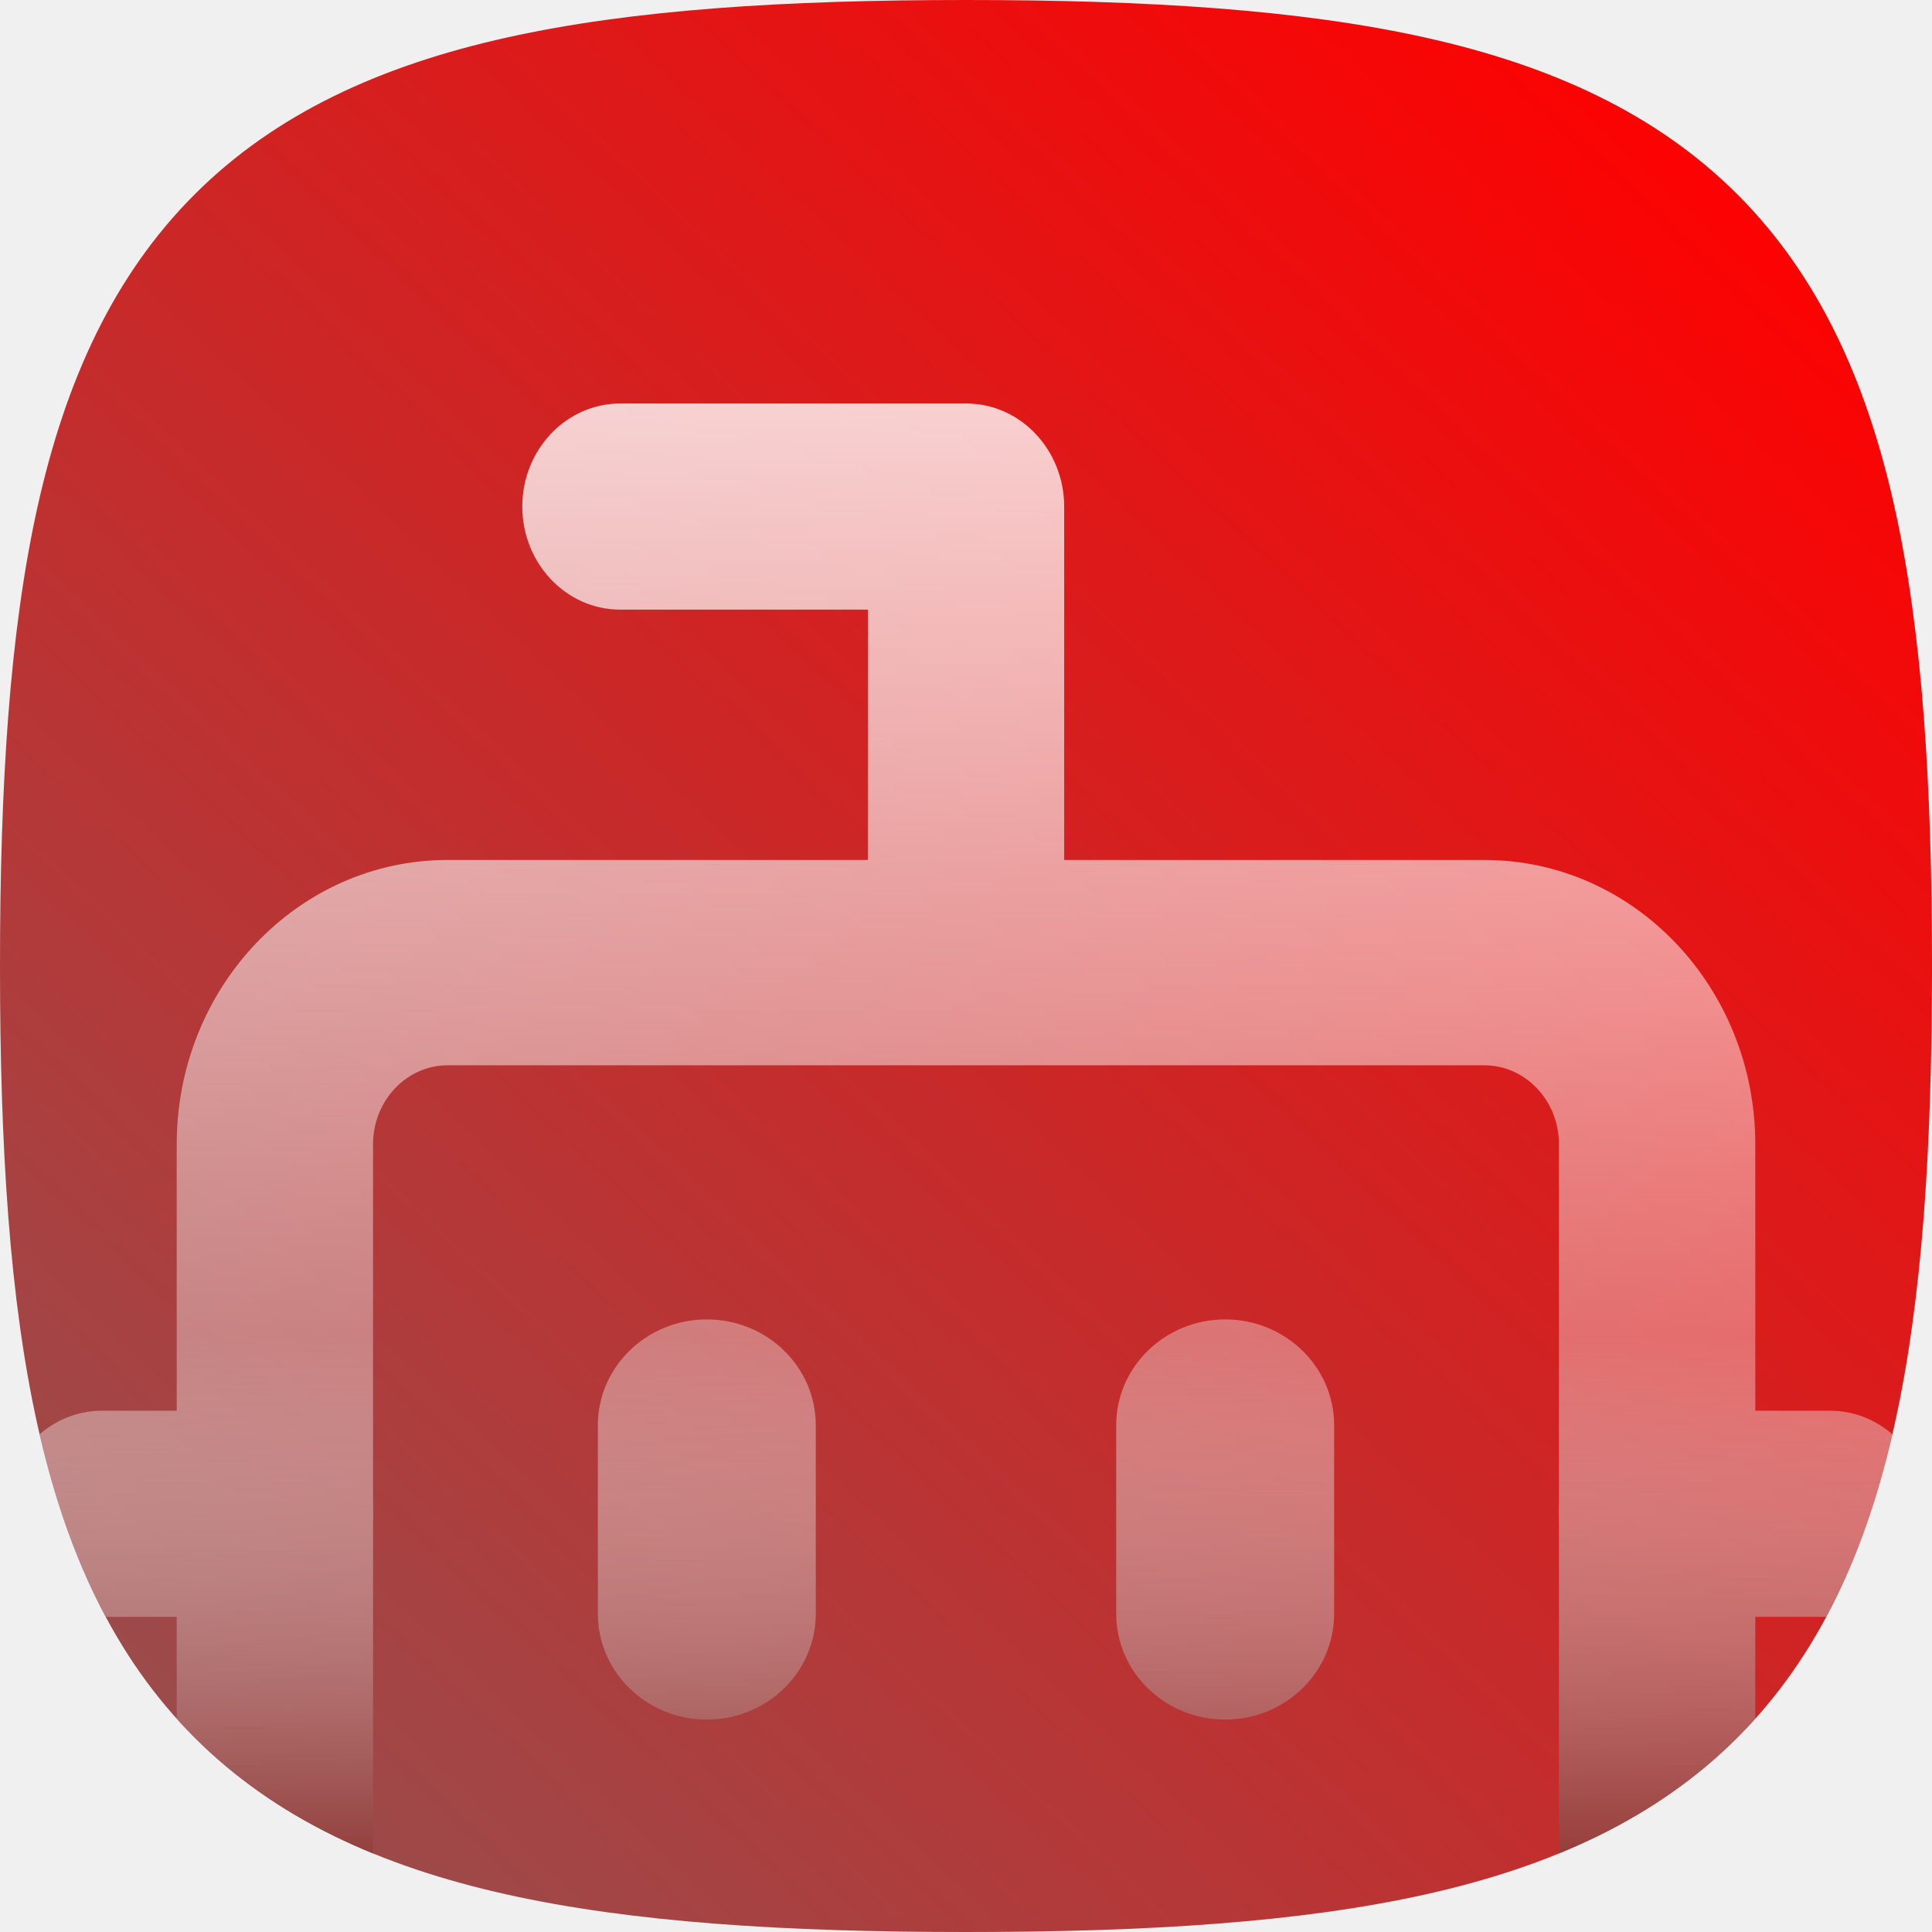
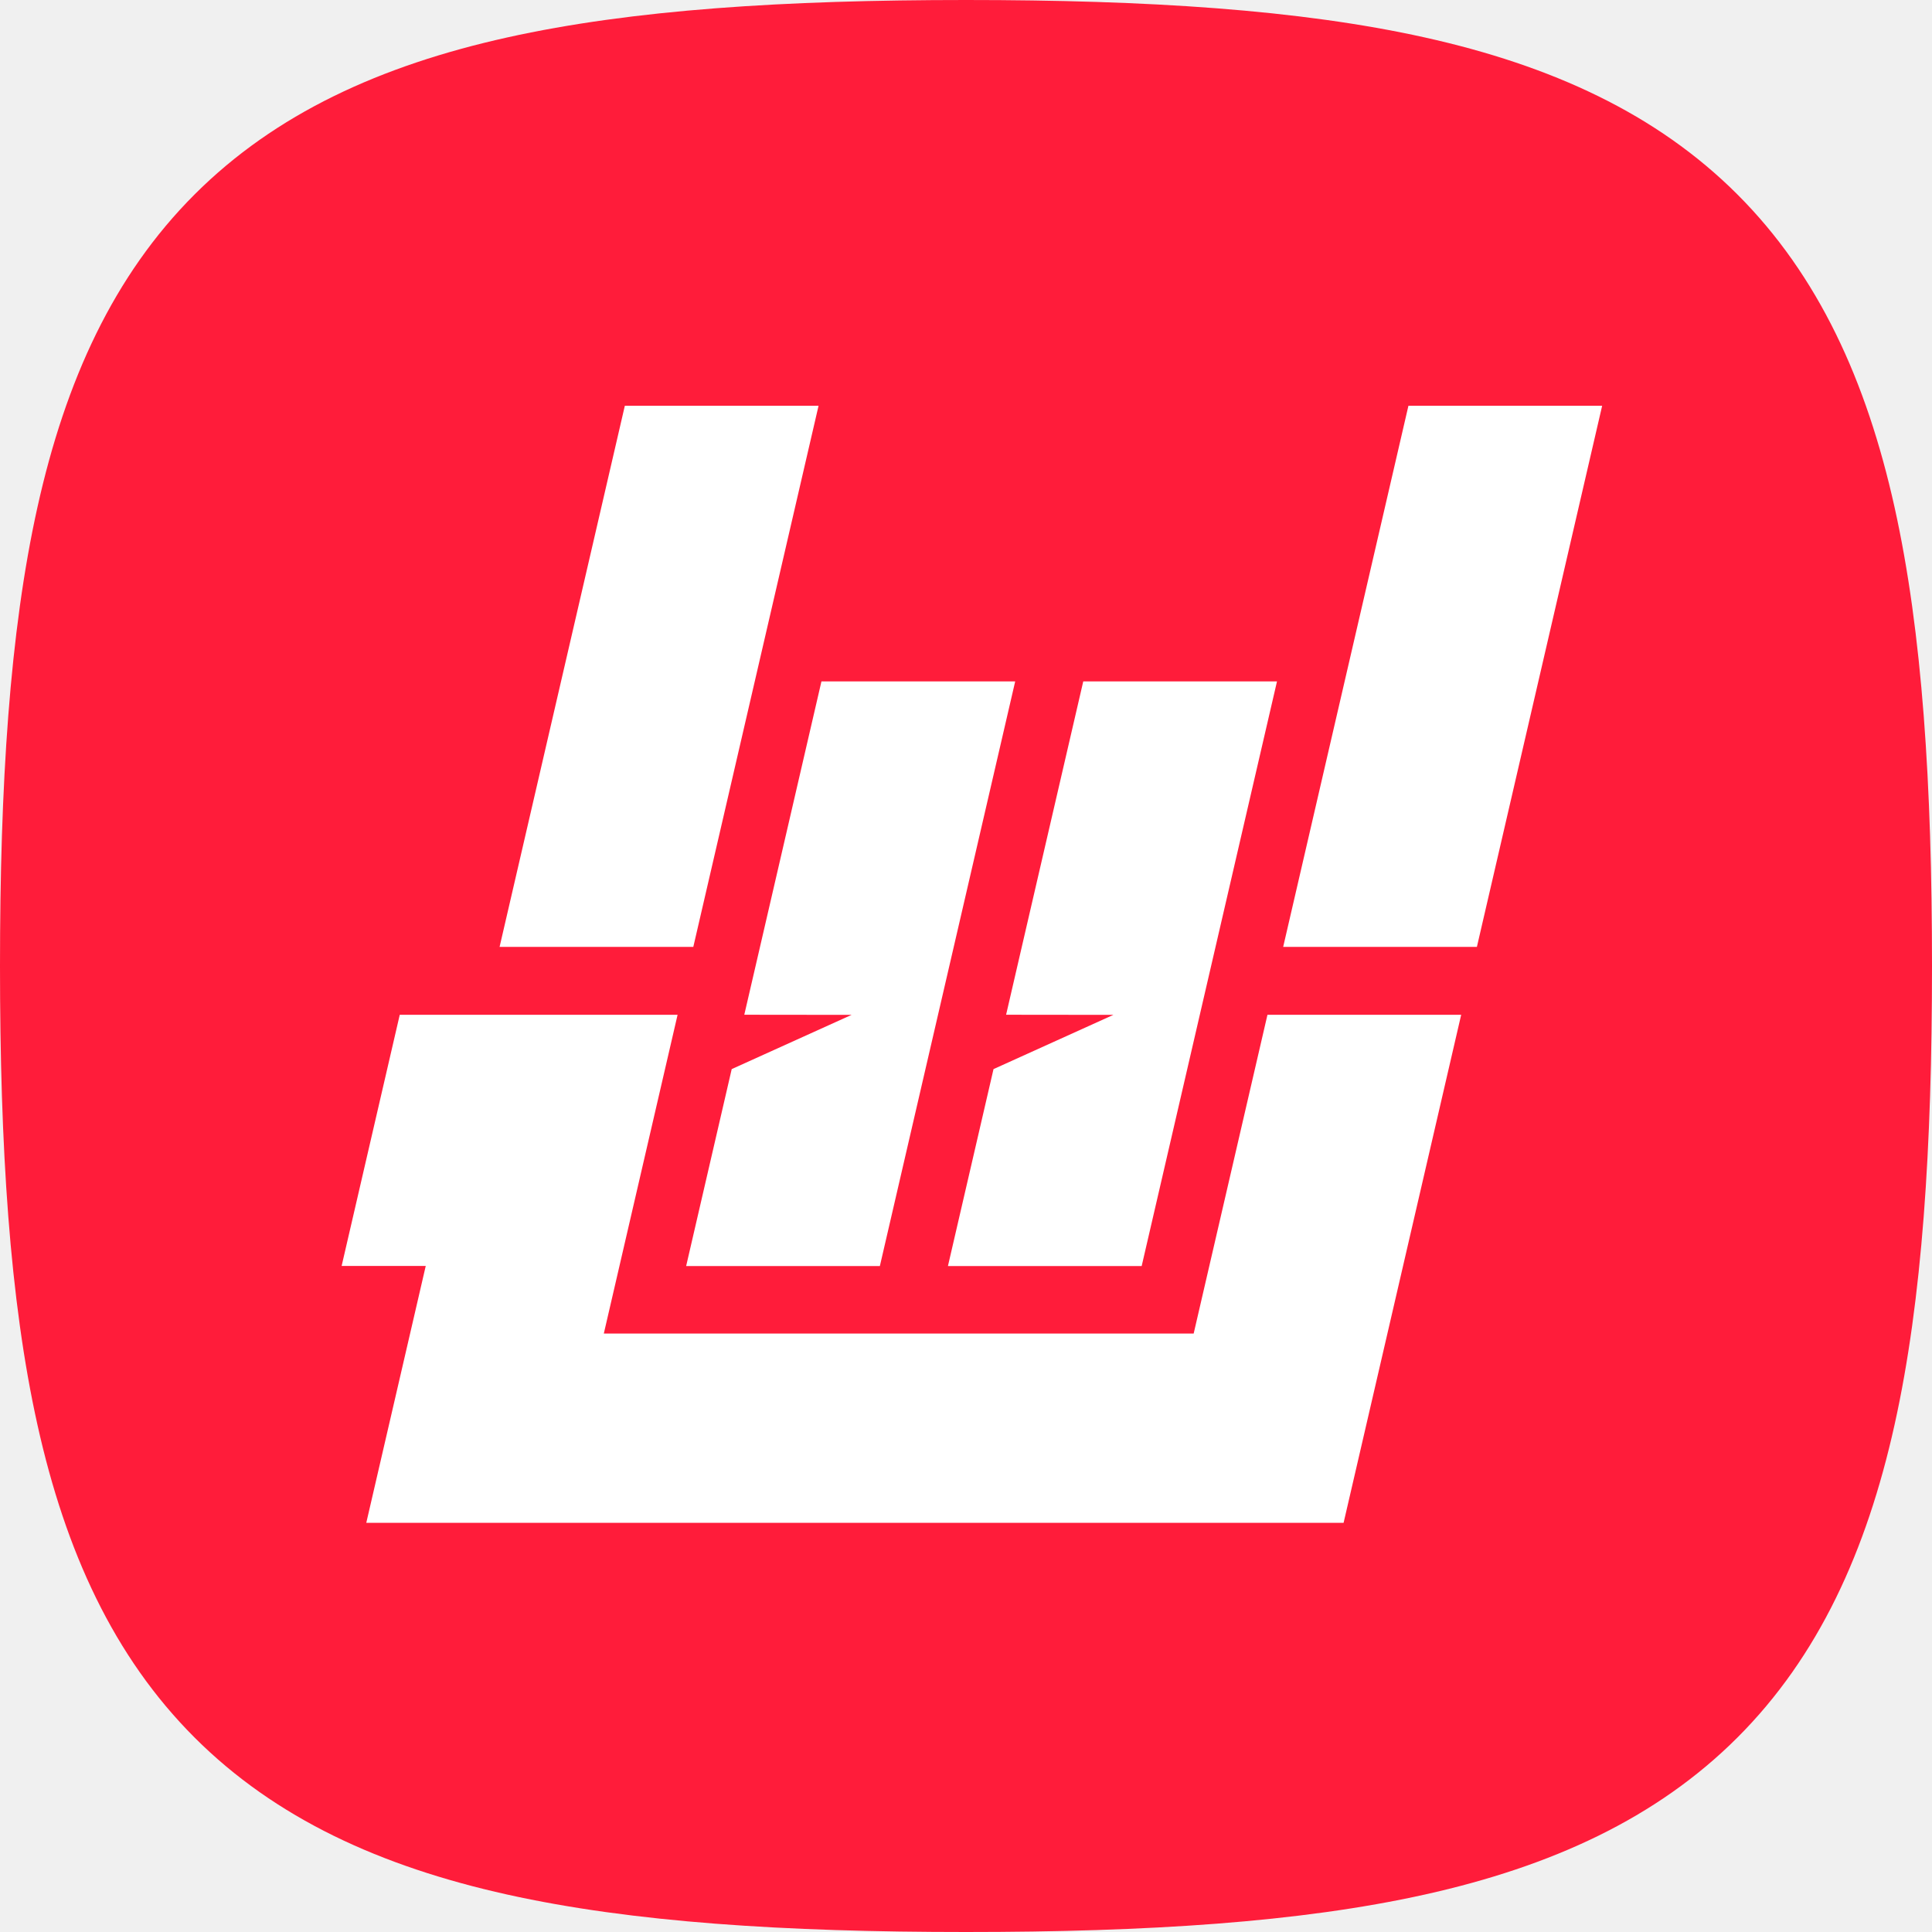
<svg xmlns="http://www.w3.org/2000/svg" width="82" height="82" viewBox="0 0 82 82" fill="none">
-   <g clip-path="url(#clip0_234_101)">
-     <path fill-rule="evenodd" clip-rule="evenodd" d="M21.525 1.59C26.85 0.407 33.31 0 41 0C48.69 0 55.15 0.407 60.475 1.59C65.846 2.784 70.31 4.822 73.744 8.256C77.178 11.69 79.216 16.154 80.41 21.525C81.593 26.85 82 33.31 82 41C82 48.69 81.593 55.15 80.41 60.475C79.216 65.846 77.178 70.31 73.744 73.744C70.31 77.178 65.846 79.216 60.475 80.41C55.15 81.593 48.69 82 41 82C33.31 82 26.85 81.593 21.525 80.41C16.154 79.216 11.69 77.178 8.256 73.744C4.822 70.31 2.784 65.846 1.59 60.475C0.407 55.15 0 48.69 0 41C0 33.31 0.407 26.85 1.59 21.525C2.784 16.154 4.822 11.69 8.256 8.256C11.69 4.822 16.154 2.784 21.525 1.59Z" fill="url(#paint0_linear_234_101)" fill-opacity="0.6" />
-     <path fill-rule="evenodd" clip-rule="evenodd" d="M21.525 1.59C26.85 0.407 33.31 0 41 0C48.69 0 55.15 0.407 60.475 1.59C65.846 2.784 70.31 4.822 73.744 8.256C77.178 11.69 79.216 16.154 80.41 21.525C81.593 26.85 82 33.31 82 41C82 48.69 81.593 55.15 80.41 60.475C79.216 65.846 77.178 70.31 73.744 73.744C70.31 77.178 65.846 79.216 60.475 80.41C55.15 81.593 48.69 82 41 82C33.31 82 26.85 81.593 21.525 80.41C16.154 79.216 11.69 77.178 8.256 73.744C4.822 70.31 2.784 65.846 1.59 60.475C0.407 55.15 0 48.69 0 41C0 33.31 0.407 26.85 1.59 21.525C2.784 16.154 4.822 11.69 8.256 8.256C11.69 4.822 16.154 2.784 21.525 1.59Z" fill="url(#paint1_linear_234_101)" />
-     <mask id="mask0_234_101" style="mask-type:alpha" maskUnits="userSpaceOnUse" x="-3" y="10" width="88" height="93">
-       <path d="M37.333 37V25.375H26.333C24.308 25.375 22.667 23.64 22.667 21.5C22.667 19.36 24.308 17.625 26.333 17.625H41C43.025 17.625 44.667 19.36 44.667 21.5V37C44.667 39.14 43.025 40.875 41 40.875C38.975 40.875 37.333 39.14 37.333 37Z" fill="#3D2601" />
-       <path d="M44.167 21.5C44.167 19.61 42.723 18.125 41 18.125H26.334C24.61 18.125 23.167 19.61 23.167 21.5C23.167 23.39 24.61 24.875 26.334 24.875H37.334C37.61 24.875 37.834 25.099 37.834 25.375V37C37.834 38.89 39.277 40.375 41 40.375C42.723 40.375 44.167 38.89 44.167 37V21.5ZM45.167 37C45.167 39.39 43.327 41.375 41 41.375C38.673 41.375 36.834 39.39 36.834 37V25.875H26.334C24.007 25.875 22.167 23.89 22.167 21.5C22.167 19.11 24.007 17.125 26.334 17.125H41C43.327 17.125 45.167 19.11 45.167 21.5V37Z" fill="black" />
-       <path d="M66.667 48.571C66.667 46.441 65.025 44.714 63 44.714H19C16.975 44.714 15.333 46.441 15.333 48.571V79.429C15.333 81.559 16.975 83.286 19 83.286H63C65.025 83.286 66.667 81.559 66.667 79.429V48.571ZM74 79.429C74 85.819 69.075 91 63 91H19C12.925 91 8 85.819 8 79.429V48.571C8 42.181 12.925 37 19 37H63C69.075 37 74 42.181 74 48.571V79.429Z" fill="#3D2601" />
-       <path d="M73.5 48.571C73.5 42.433 68.775 37.5 63 37.5H19C13.225 37.5 8.5 42.433 8.5 48.571V79.429C8.5 85.567 13.225 90.5 19 90.5H63C68.775 90.5 73.5 85.567 73.5 79.429V48.571ZM66.167 48.571C66.167 46.693 64.725 45.214 63 45.214H19C17.275 45.214 15.833 46.693 15.833 48.571V79.429C15.833 81.307 17.275 82.786 19 82.786H63C64.725 82.786 66.167 81.307 66.167 79.429V48.571ZM67.167 79.429C67.167 81.811 65.325 83.786 63 83.786H19C16.675 83.786 14.833 81.811 14.833 79.429V48.571C14.833 46.189 16.675 44.214 19 44.214H63C65.325 44.214 67.167 46.189 67.167 48.571V79.429ZM74.5 79.429C74.5 86.071 69.375 91.5 63 91.5H19C12.625 91.5 7.5 86.071 7.5 79.429V48.571C7.5 41.929 12.625 36.5 19 36.5H63C69.375 36.5 74.5 41.929 74.5 48.571V79.429Z" fill="black" />
-       <path d="M11.667 60.375C13.692 60.375 15.333 62.11 15.333 64.25C15.333 66.39 13.692 68.125 11.667 68.125H4.333C2.308 68.125 0.667 66.39 0.667 64.25C0.667 62.11 2.308 60.375 4.333 60.375H11.667Z" fill="#3D2601" />
-       <path d="M14.834 64.25C14.834 62.36 13.39 60.875 11.667 60.875H4.334C2.61 60.875 1.167 62.36 1.167 64.25C1.167 66.14 2.61 67.625 4.334 67.625H11.667C13.39 67.625 14.834 66.14 14.834 64.25ZM15.834 64.25C15.834 66.64 13.993 68.625 11.667 68.625H4.334C2.007 68.625 0.167 66.64 0.167 64.25C0.167 61.86 2.007 59.875 4.334 59.875H11.667C13.993 59.875 15.834 61.86 15.834 64.25Z" fill="black" />
-       <path d="M77.667 60.375C79.692 60.375 81.333 62.11 81.333 64.25C81.333 66.39 79.692 68.125 77.667 68.125H70.333C68.308 68.125 66.667 66.39 66.667 64.25C66.667 62.11 68.308 60.375 70.333 60.375H77.667Z" fill="#3D2601" />
-       <path d="M80.834 64.25C80.834 62.419 79.479 60.968 77.828 60.879L77.667 60.875H70.334C68.61 60.875 67.167 62.36 67.167 64.25C67.167 66.14 68.61 67.625 70.334 67.625H77.667C79.39 67.625 80.834 66.14 80.834 64.25ZM81.834 64.25C81.834 66.64 79.993 68.625 77.667 68.625H70.334C68.007 68.625 66.167 66.64 66.167 64.25C66.167 61.86 68.007 59.875 70.334 59.875H77.667L77.883 59.881C80.107 60 81.834 61.935 81.834 64.25Z" fill="black" />
-       <path d="M47.875 68.488V60.496C47.875 58.289 49.722 56.5 52 56.5C54.278 56.5 56.125 58.289 56.125 60.496V68.488C56.125 70.695 54.278 72.484 52 72.484C49.722 72.484 47.875 70.695 47.875 68.488Z" fill="#3D2601" />
-       <path d="M55.625 60.496C55.625 58.58 54.017 57 52 57C49.983 57 48.375 58.58 48.375 60.496V68.488C48.375 70.404 49.983 71.984 52 71.984C54.017 71.984 55.625 70.404 55.625 68.488V60.496ZM56.625 68.488C56.625 70.986 54.539 72.984 52 72.984C49.461 72.984 47.375 70.986 47.375 68.488V60.496C47.375 57.998 49.461 56 52 56C54.539 56 56.625 57.998 56.625 60.496V68.488Z" fill="black" />
-       <path d="M25.875 68.488V60.496C25.875 58.289 27.722 56.5 30 56.5C32.278 56.5 34.125 58.289 34.125 60.496V68.488C34.125 70.695 32.278 72.484 30 72.484C27.722 72.484 25.875 70.695 25.875 68.488Z" fill="#3D2601" />
-       <path d="M33.625 60.496C33.625 58.58 32.017 57 30 57C27.983 57 26.375 58.58 26.375 60.496V68.488C26.375 70.404 27.983 71.984 30 71.984C32.017 71.984 33.625 70.404 33.625 68.488V60.496ZM34.625 68.488C34.625 70.986 32.539 72.984 30 72.984C27.461 72.984 25.375 70.986 25.375 68.488V60.496C25.375 57.998 27.461 56 30 56C32.539 56 34.625 57.998 34.625 60.496V68.488Z" fill="black" />
-     </mask>
-     <g mask="url(#mask0_234_101)">
-       <path fill-rule="evenodd" clip-rule="evenodd" d="M21.525 1.59C26.85 0.407 33.31 0 41 0C48.69 0 55.15 0.407 60.475 1.59C65.846 2.784 70.31 4.822 73.744 8.256C77.178 11.69 79.216 16.154 80.41 21.525C81.593 26.85 82 33.31 82 41C82 48.69 81.593 55.15 80.41 60.475C79.216 65.846 77.178 70.31 73.744 73.744C70.31 77.178 65.846 79.216 60.475 80.41C55.15 81.593 48.69 82 41 82C33.31 82 26.85 81.593 21.525 80.41C16.154 79.216 11.69 77.178 8.256 73.744C4.822 70.31 2.784 65.846 1.59 60.475C0.407 55.15 0 48.69 0 41C0 33.31 0.407 26.85 1.59 21.525C2.784 16.154 4.822 11.69 8.256 8.256C11.69 4.822 16.154 2.784 21.525 1.59Z" fill="url(#paint2_linear_234_101)" />
+   <g clip-path="url(#clip0_107_2)">
+     <path fill-rule="evenodd" clip-rule="evenodd" d="M21.525 1.59C26.85 0.407 33.31 0 41 0C48.69 0 55.15 0.407 60.475 1.59C65.846 2.784 70.31 4.822 73.744 8.256C77.178 11.69 79.216 16.154 80.41 21.525C81.593 26.85 82 33.31 82 41C82 48.69 81.593 55.15 80.41 60.475C79.216 65.846 77.178 70.31 73.744 73.744C70.31 77.178 65.846 79.216 60.475 80.41C55.15 81.593 48.69 82 41 82C33.31 82 26.85 81.593 21.525 80.41C16.154 79.216 11.69 77.178 8.256 73.744C4.822 70.31 2.784 65.846 1.59 60.475C0.407 55.15 0 48.69 0 41C0 33.31 0.407 26.85 1.59 21.525C2.784 16.154 4.822 11.69 8.256 8.256C11.69 4.822 16.154 2.784 21.525 1.59Z" fill="#FF1C3A" />
+     <g clip-path="url(#clip1_107_2)">
+       <path fill-rule="evenodd" clip-rule="evenodd" d="M53.795 43.07L50.663 56.6H47.787H39.564H36.681H28.459H25.628L28.759 43.07H20.537H16.967L14.5 53.73H18.07L17.406 56.6L15.546 64.634H23.768H26.599H34.822H37.704H45.927H48.804H57.026L58.886 56.6L62.017 43.07H53.795Z" fill="white" />
+       <path fill-rule="evenodd" clip-rule="evenodd" d="M59.778 17.222L54.462 40.189H62.684L68 17.223V17.222H59.778Z" fill="white" />
+       <path fill-rule="evenodd" clip-rule="evenodd" d="M26.52 17.222L21.204 40.189H29.426L34.742 17.222H26.52Z" fill="white" />
+       <path fill-rule="evenodd" clip-rule="evenodd" d="M43.088 28.92H34.865L32.257 40.189L31.59 43.069L36.144 43.074L31.056 45.376L29.122 53.736H37.344L39.813 43.069L40.48 40.189L43.088 28.92Z" fill="white" />
+       <path fill-rule="evenodd" clip-rule="evenodd" d="M45.977 28.92L43.368 40.189L42.702 43.069L47.255 43.074L42.168 45.376L40.233 53.736H48.456L50.924 43.069L51.591 40.189L54.2 28.92H45.977Z" fill="white" />
    </g>
  </g>
  <defs>
-     <linearGradient id="paint0_linear_234_101" x1="41" y1="0" x2="41" y2="82" gradientUnits="userSpaceOnUse">
-       <stop stop-color="#444444" stop-opacity="0" />
-       <stop offset="0.8" stop-color="#401D00" stop-opacity="0.1" />
-       <stop offset="1" stop-color="#401D00" stop-opacity="0.17" />
-     </linearGradient>
-     <linearGradient id="paint1_linear_234_101" x1="75" y1="6" x2="6.5" y2="78.5" gradientUnits="userSpaceOnUse">
-       <stop stop-color="#FF0000" />
-       <stop offset="1" stop-color="#974E4E" />
-     </linearGradient>
-     <linearGradient id="paint2_linear_234_101" x1="41" y1="0" x2="41" y2="82" gradientUnits="userSpaceOnUse">
-       <stop stop-color="#FFFCFC" />
-       <stop offset="0.692" stop-color="white" stop-opacity="0.35" />
-       <stop offset="1" stop-color="#81221F" />
-     </linearGradient>
-     <clipPath id="clip0_234_101">
+     <clipPath id="clip0_107_2">
      <rect width="82" height="82" fill="white" />
+     </clipPath>
+     <clipPath id="clip1_107_2">
+       <rect width="53.5" height="47.556" fill="white" transform="translate(14.5 17.2222)" />
    </clipPath>
  </defs>
</svg>
